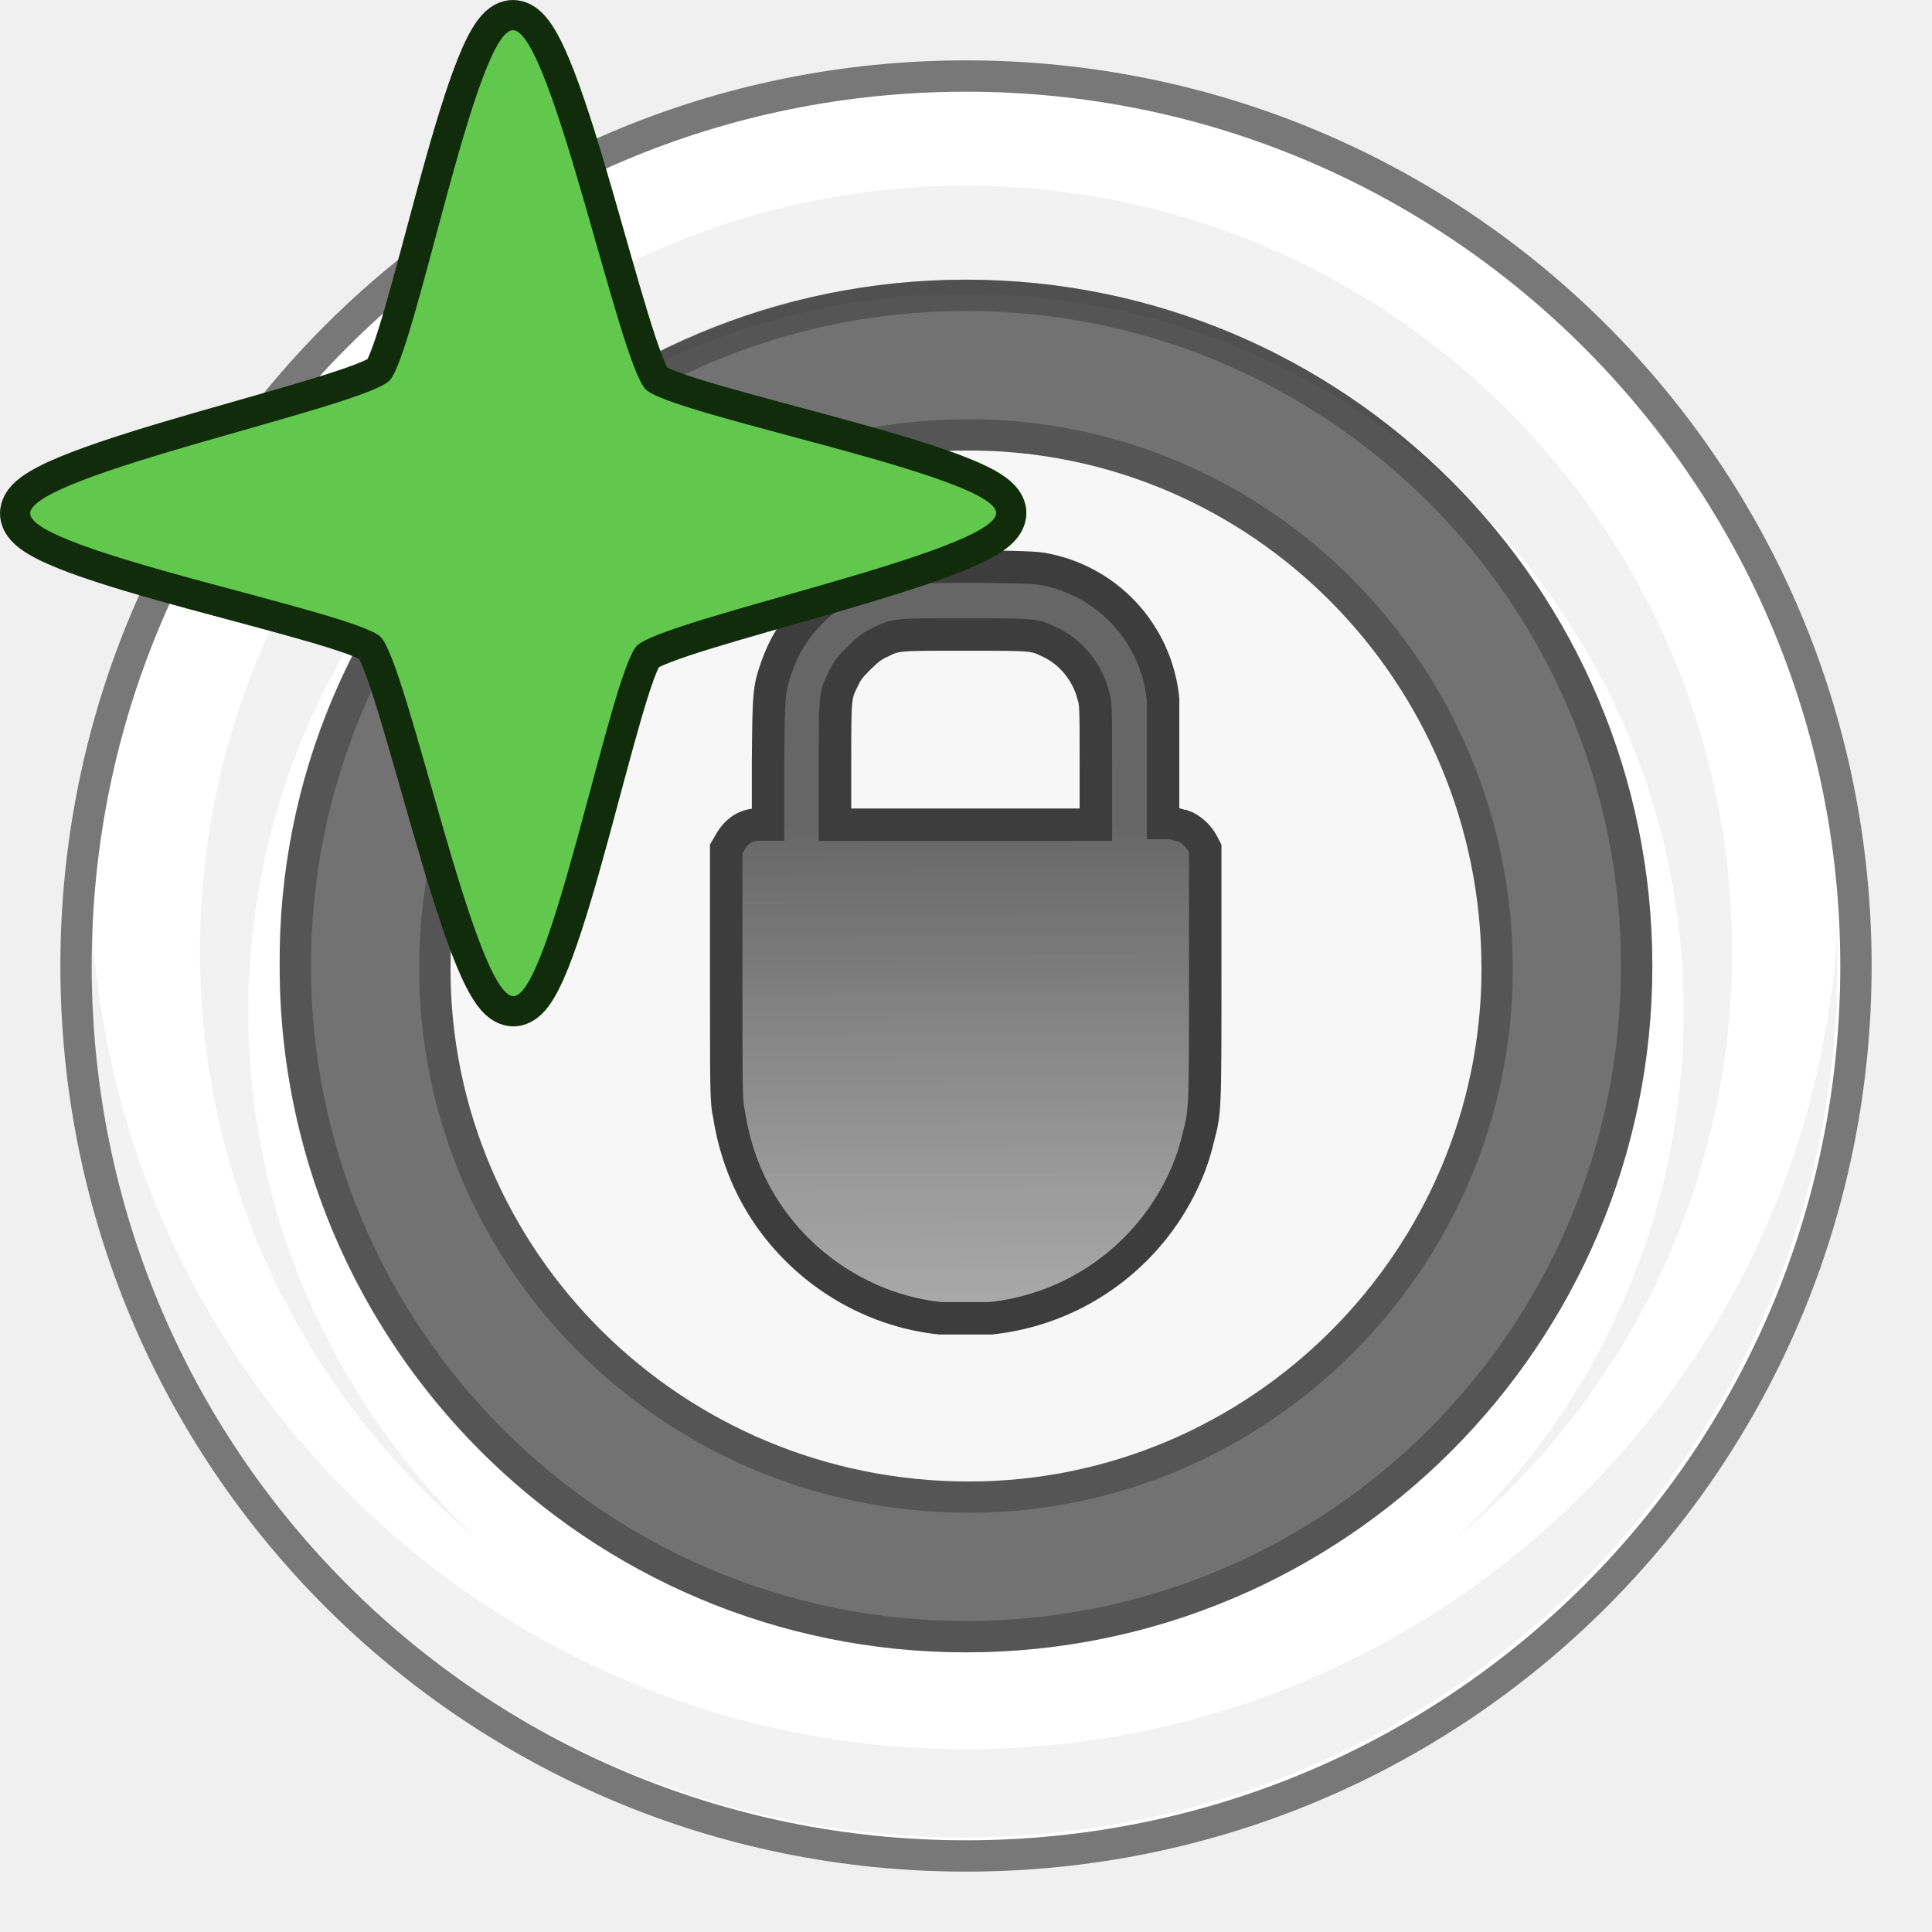
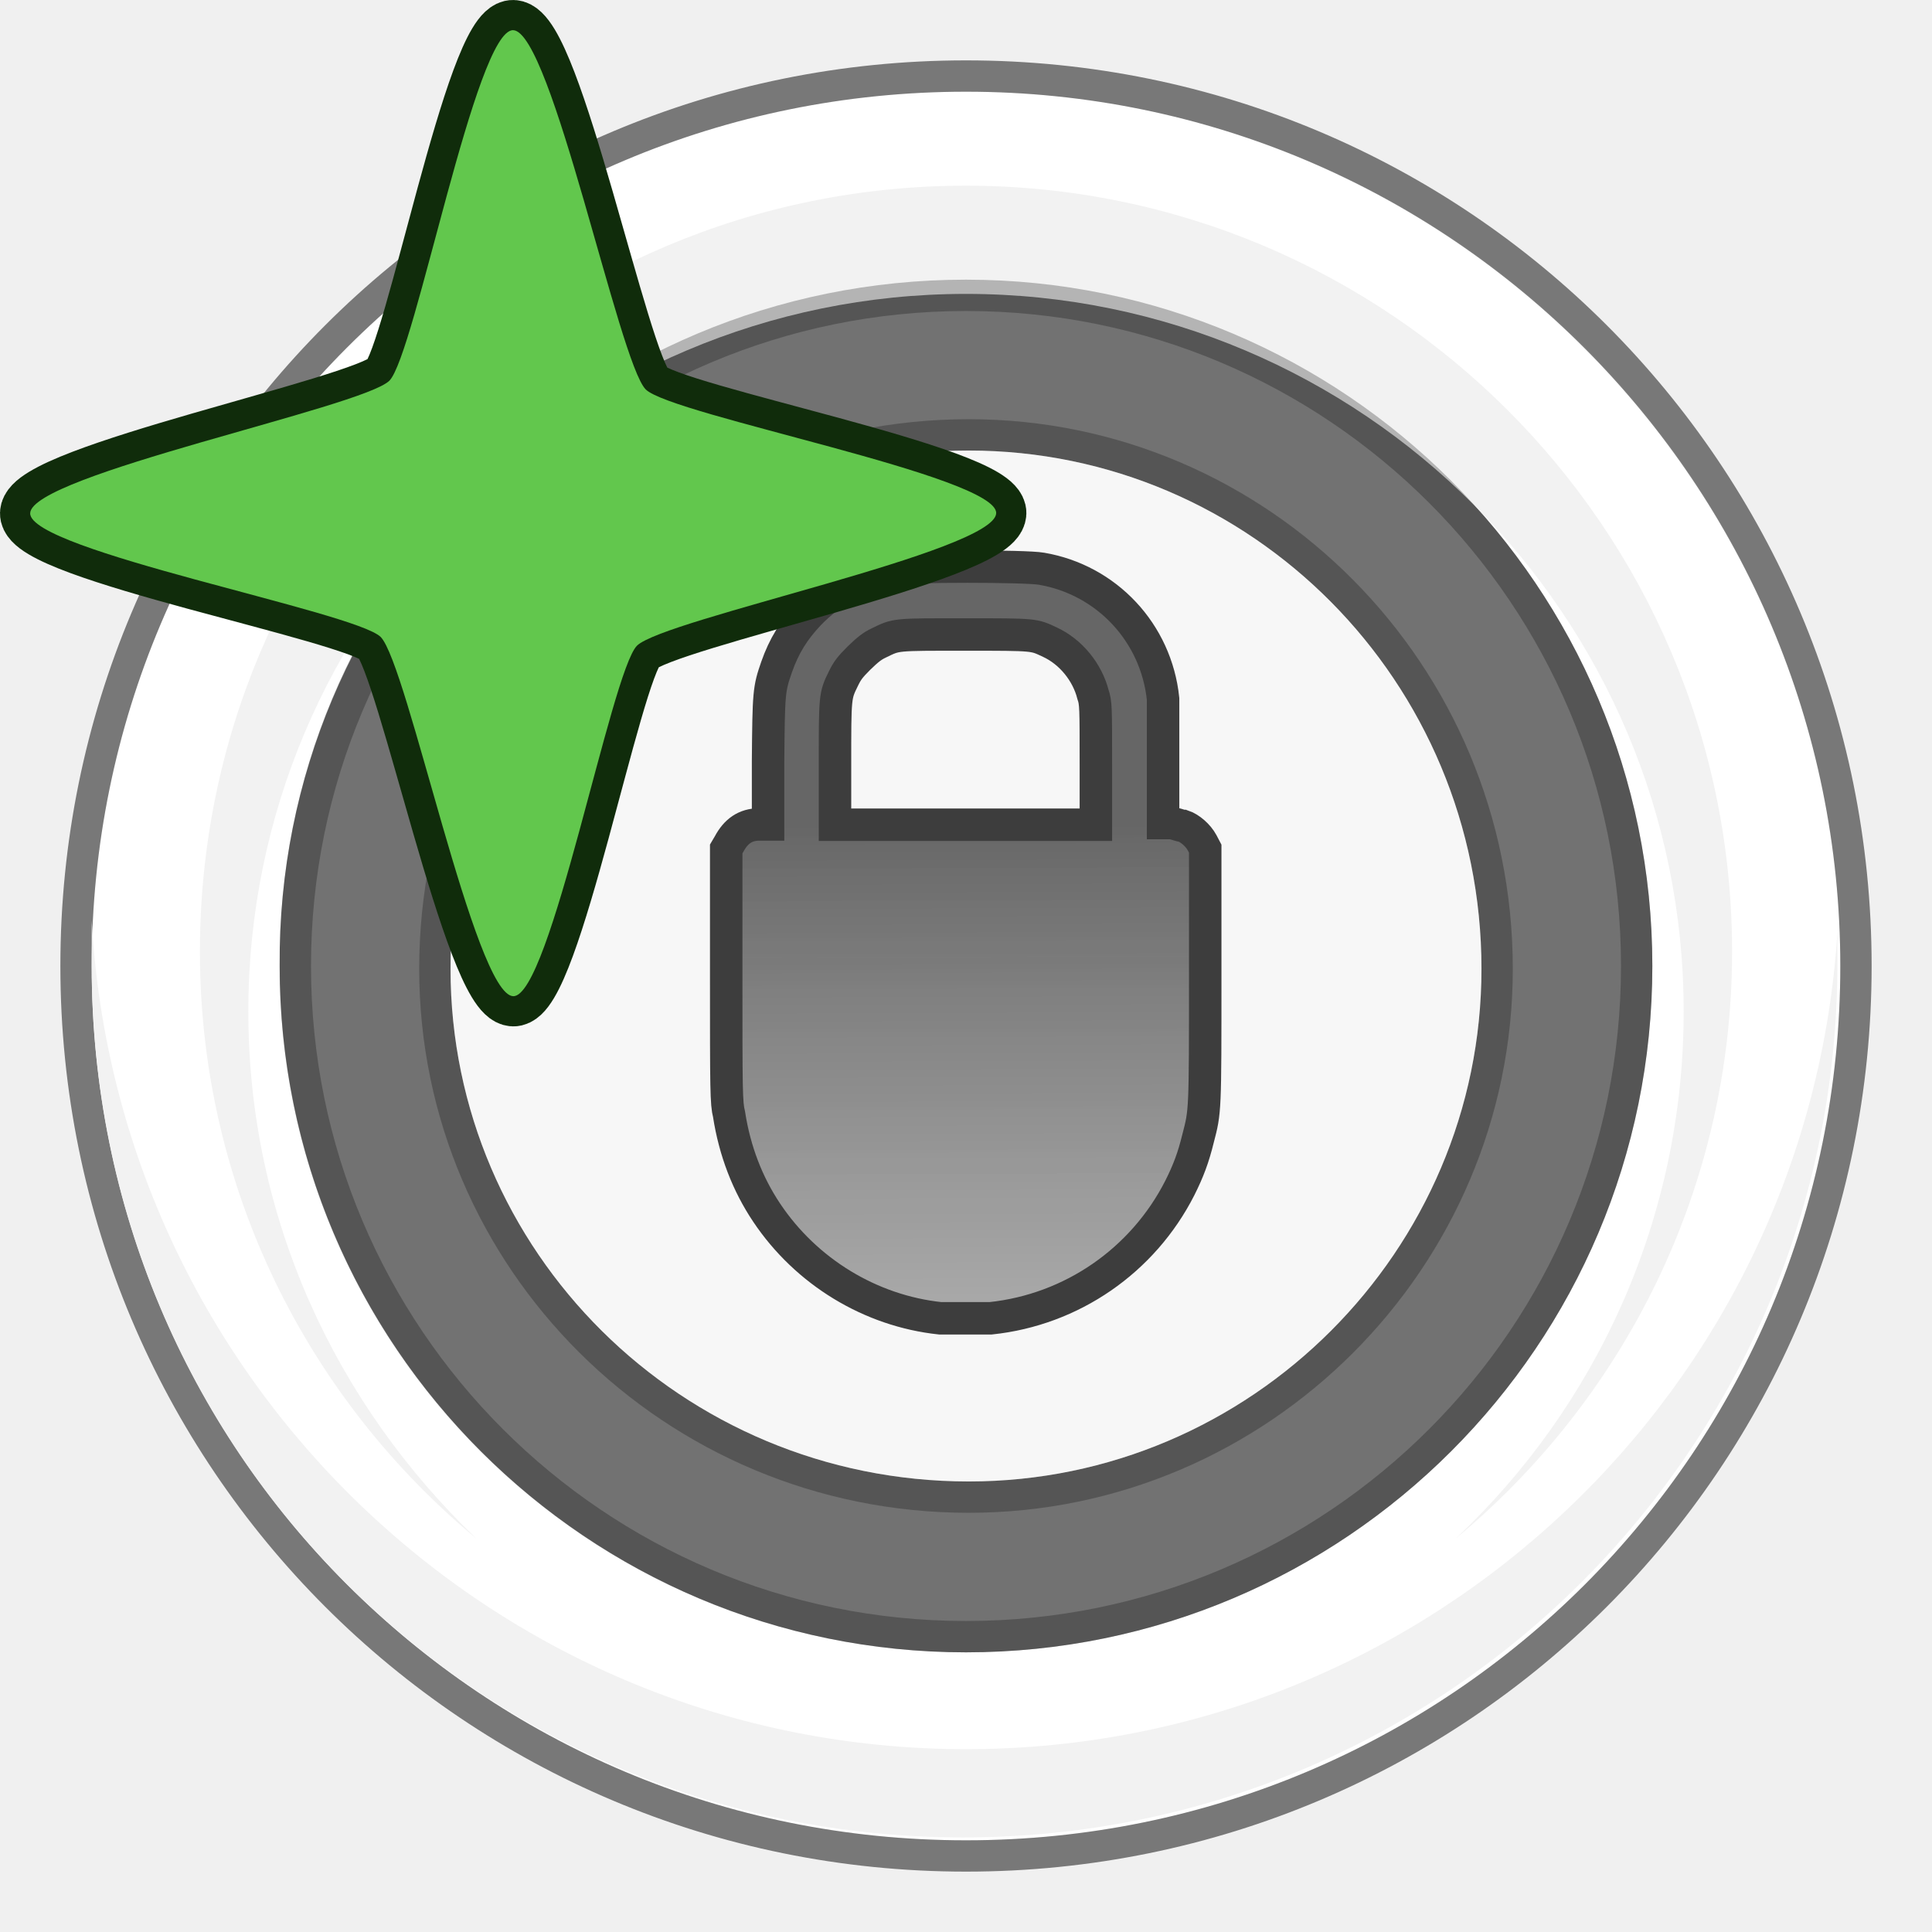
<svg xmlns="http://www.w3.org/2000/svg" xmlns:xlink="http://www.w3.org/1999/xlink" height="64" width="64" viewBox="0 0 64 64" xml:space="preserve">
  <defs>
    <linearGradient id="kpxlogo-e" x1="64" y1="-3.314" x2="64" y2="118.486" gradientUnits="userSpaceOnUse">
      <stop offset="0" stop-color="#414141" id="kpxlogo-stop1" />
      <stop offset=".196" stop-color="#3e3e3e" id="kpxlogo-stop2" />
      <stop offset="1" stop-color="#3a3a3a" id="kpxlogo-stop3" />
    </linearGradient>
    <radialGradient id="kpxlogo-g" cx="302.801" cy="-375.53" fx="302.801" fy="-375.53" r="207.234" gradientTransform="translate(-46.999 185.5275) scale(.3539)" gradientUnits="userSpaceOnUse">
      <stop offset=".673" stop-color="#fcfcfc" stop-opacity="0" id="kpxlogo-stop4" />
      <stop offset="1" stop-color="#fcfcfc" id="kpxlogo-stop5" />
    </radialGradient>
    <radialGradient id="kpxlogo-i" cx="311.147" cy="-348.233" fx="311.147" fy="-348.233" r="172.389" gradientTransform="translate(-46.999 185.5275) scale(.3539)" gradientUnits="userSpaceOnUse">
      <stop offset=".109" stop-color="#0f0f0d" stop-opacity="0" id="kpxlogo-stop6" />
      <stop offset=".886" stop-color="#414141" stop-opacity="0" id="kpxlogo-stop7" />
      <stop offset=".934" stop-color="#1e1e1d" stop-opacity=".684" id="kpxlogo-stop8" />
      <stop offset=".987" stop-color="#0f0f0d" id="kpxlogo-stop9" />
    </radialGradient>
    <radialGradient id="kpxlogo-n" cx="316.893" cy="-451.597" fx="316.893" fy="-451.597" r="334.836" gradientTransform="translate(-46.999 117.9256) scale(.3539 .2026)" gradientUnits="userSpaceOnUse">
      <stop offset="0" stop-color="#2e6b26" id="kpxlogo-stop10" />
      <stop offset="1" stop-color="#6ab536" id="kpxlogo-stop11" />
    </radialGradient>
    <radialGradient id="kpxlogo-p" cx="314.387" cy="-453.363" fx="314.387" fy="-453.363" r="65.392" gradientTransform="translate(-46.999 185.5275) scale(.3539)" gradientUnits="userSpaceOnUse">
      <stop offset="0" stop-color="#6ab536" id="kpxlogo-stop12" />
      <stop offset="1" stop-color="#2e6b26" id="kpxlogo-stop13" />
    </radialGradient>
    <radialGradient id="kpxlogo-r" cx="322.213" cy="-390.255" fx="322.213" fy="-390.255" r="96.585" gradientTransform="translate(-44.2199 256.5751) scale(.3356 .5572)" gradientUnits="userSpaceOnUse">
      <stop offset="0" stop-color="#000" id="kpxlogo-stop14" />
      <stop offset=".784" stop-color="#4f4f4f" stop-opacity="0" id="kpxlogo-stop15" />
    </radialGradient>
    <radialGradient id="kpxlogo-u" cx="312.995" cy="-473.018" fx="312.995" fy="-473.018" r="223.51" gradientTransform="translate(-46.999 185.5275) scale(.3539)" gradientUnits="userSpaceOnUse">
      <stop offset="0" stop-color="#f5f5f5" id="kpxlogo-stop16" />
      <stop offset=".548" stop-color="#f2f2f2" id="kpxlogo-stop17" />
    </radialGradient>
    <linearGradient xlink:href="#kpxlogo-linearGradient1" id="kpxlogo-linearGradient2" x1="5.559" y1="1185.07" x2="5.715" y2="1227.427" gradientUnits="userSpaceOnUse" gradientTransform="translate(39.70789,-1092.275)" />
    <linearGradient id="kpxlogo-linearGradient1">
      <stop style="stop-color:#3e7827;stop-opacity:1;" offset="0" id="kpxlogo-stop1-7" />
      <stop style="stop-color:#c3ea14;stop-opacity:0.412;" offset="1" id="kpxlogo-stop2-6" />
    </linearGradient>
    <filter id="kpxlogo-grey" color-interpolation-filters="sRGB">
      <feColorMatrix type="saturate" values="0" />
    </filter>
  </defs>
  <g filter="url(#kpxlogo-grey)">
    <g transform="translate(2 2) scale(0.46875)">
      <g id="kpxlogo-g18" transform="matrix(2.012579,0,0,2.012579,-24.15094,-132.8302)">
        <g id="kpxlogo-Chrome-3-0-9" transform="translate(433,78)">
-           <path id="kpxlogo-chrome-9-4-3" class="kpxlogo-st0" d="m -419.9,19.8 c 0,17 13.7,30.7 30.7,30.7 17,0 30.7,-13.7 30.7,-30.7 0,-17 -13.7,-30.7 -30.7,-30.7 -17,0 -30.7,13.7 -30.7,30.7 z" style="clip-rule:evenodd;fill:#ffffff;fill-rule:evenodd">
-       </path>
-           <path id="kpxlogo-color-0-6-8" class="kpxlogo-st1" d="m -389.2,-4.3 c 13.3,0 24.1,10.8 24.1,24.1 0,13.3 -10.8,24.1 -24.1,24.1 -13.3,0 -24.1,-10.8 -24.1,-24.1 -0.1,-13.3 10.8,-24.1 24.1,-24.1" style="clip-rule:evenodd;fill:#45862b;fill-opacity:1;fill-rule:evenodd">
-       </path>
-           <path id="kpxlogo-chrome_1_-5-0-02" class="kpxlogo-st2" d="m -421,19.8 c 0,17.6 14.2,31.8 31.8,31.8 17.6,0 31.8,-14.2 31.8,-31.8 0,-17.6 -14.2,-31.8 -31.8,-31.8 -17.6,0 -31.8,14.2 -31.8,31.8 z m 1.1,0 v 0 c 0,-17 13.7,-30.7 30.7,-30.7 17,0 30.7,13.8 30.7,30.7 0,17 -13.7,30.7 -30.7,30.7 -17,0 -30.7,-13.7 -30.7,-30.7 z" style="opacity:0.5;enable-background:new">
-       </path>
-           <path id="kpxlogo-shadows-2-3-4" class="kpxlogo-st3" d="m -358.6,18.1 c 0,0.5 0,1.1 0,1.6 0,17 -13.7,30.7 -30.7,30.7 -17,0 -30.6,-13.6 -30.6,-30.6 0,-0.6 0,-1.1 0,-1.6 0.9,16.2 14.3,29.1 30.7,29.1 16.3,0 29.6,-12.7 30.6,-28.7 z m -30.6,-25.7 c 14.8,0 26.9,12 26.9,26.9 0,8.3 -3.8,15.7 -9.7,20.6 4.9,-4.6 8,-11.2 8,-18.5 0,-13.9 -11.3,-25.2 -25.2,-25.2 -13.9,0 -25.2,11.3 -25.2,25.2 0,7.3 3.1,13.8 8,18.5 -5.9,-4.9 -9.7,-12.3 -9.7,-20.6 0,-14.9 12,-26.9 26.9,-26.9 z" style="clip-rule:evenodd;fill-opacity:0.052;fill-rule:evenodd">
-       </path>
+           <path id="kpxlogo-chrome-9-4-3" class="kpxlogo-st0" d="m -419.9,19.8 c 0,17 13.7,30.7 30.7,30.7 17,0 30.7,-13.7 30.7,-30.7 0,-17 -13.7,-30.7 -30.7,-30.7 -17,0 -30.7,13.7 -30.7,30.7 z" style="clip-rule:evenodd;fill:#ffffff;fill-rule:evenodd" />
+           <path id="kpxlogo-color-0-6-8" class="kpxlogo-st1" d="m -389.2,-4.3 c 13.3,0 24.1,10.8 24.1,24.1 0,13.3 -10.8,24.1 -24.1,24.1 -13.3,0 -24.1,-10.8 -24.1,-24.1 -0.1,-13.3 10.8,-24.1 24.1,-24.1" style="clip-rule:evenodd;fill:#45862b;fill-opacity:1;fill-rule:evenodd" />
+           <path id="kpxlogo-chrome_1_-5-0-02" class="kpxlogo-st2" d="m -421,19.8 c 0,17.6 14.2,31.8 31.8,31.8 17.6,0 31.8,-14.2 31.8,-31.8 0,-17.6 -14.2,-31.8 -31.8,-31.8 -17.6,0 -31.8,14.2 -31.8,31.8 z m 1.1,0 v 0 c 0,-17 13.7,-30.7 30.7,-30.7 17,0 30.7,13.8 30.7,30.7 0,17 -13.7,30.7 -30.7,30.7 -17,0 -30.7,-13.7 -30.7,-30.7 z" style="opacity:0.5;enable-background:new" />
+           <path id="kpxlogo-shadows-2-3-4" class="kpxlogo-st3" d="m -358.6,18.1 c 0,0.5 0,1.1 0,1.6 0,17 -13.7,30.7 -30.7,30.7 -17,0 -30.6,-13.6 -30.6,-30.6 0,-0.6 0,-1.1 0,-1.6 0.9,16.2 14.3,29.1 30.7,29.1 16.3,0 29.6,-12.7 30.6,-28.7 z m -30.6,-25.7 c 14.8,0 26.9,12 26.9,26.9 0,8.3 -3.8,15.7 -9.7,20.6 4.9,-4.6 8,-11.2 8,-18.5 0,-13.9 -11.3,-25.2 -25.2,-25.2 -13.9,0 -25.2,11.3 -25.2,25.2 0,7.3 3.1,13.8 8,18.5 -5.9,-4.9 -9.7,-12.3 -9.7,-20.6 0,-14.9 12,-26.9 26.9,-26.9 z" style="clip-rule:evenodd;fill-opacity:1;fill-rule:evenodd;fill:#f2f2f2" />
        </g>
-         <path id="kpxlogo-inside-shadow-outer-2-2-83" class="kpxlogo-st4" d="m 43.8,73.7 c 13.3,0 24.1,10.8 24.1,24.1 0,13.3 -10.8,24.1 -24.1,24.1 -13.2,0 -23.9,-10.6 -24.1,-23.7 v -0.4 c -0.1,-13.3 10.7,-24.1 24.1,-24.1 z m 0,1.1 c -12.7,0 -23,10.3 -23,23 0,12.7 10.3,23 23,23 12.7,0 23,-10.3 23,-23 0,-12.7 -10.3,-23 -23,-23 z" style="opacity:0.256;enable-background:new">
-      </path>
-         <path id="kpxlogo-inside-shadow-7-6-9" class="kpxlogo-st5" d="m 43.9,78.6 c -10.7,0 -19.3,8.6 -19.3,19.3 0,10.5 8.6,19.1 19.3,19.1 10.5,0 19.1,-8.6 19.1,-19.1 0,-10.7 -8.6,-19.3 -19.1,-19.3 z m 0,1.1 c 9.9,0 18,8.1 18,18.2 0,9.9 -8.1,18 -18,18 -10.1,0 -18.2,-8.1 -18.2,-18 0,-10.1 8.1,-18.2 18.2,-18.2 z" style="fill-opacity:0.25">
-      </path>
-         <path id="kpxlogo-inside-3-9-0" class="kpxlogo-st6" d="m 43.9,79.7 c 9.9,0 18,8.1 18,18.2 0,9.9 -8.1,18 -18,18 -10.1,0 -18.2,-8.1 -18.2,-18 0,-10.1 8.1,-18.2 18.2,-18.2 z" style="clip-rule:evenodd;fill:#f7f7f7;fill-rule:evenodd">
-      </path>
+         <path id="kpxlogo-inside-shadow-outer-2-2-83" class="kpxlogo-st4" d="m 43.8,73.7 c 13.3,0 24.1,10.8 24.1,24.1 0,13.3 -10.8,24.1 -24.1,24.1 -13.2,0 -23.9,-10.6 -24.1,-23.7 v -0.4 c -0.1,-13.3 10.7,-24.1 24.1,-24.1 z m 0,1.1 c -12.7,0 -23,10.3 -23,23 0,12.7 10.3,23 23,23 12.7,0 23,-10.3 23,-23 0,-12.7 -10.3,-23 -23,-23 z" style="opacity:0.256;enable-background:new" />
+         <path id="kpxlogo-inside-shadow-7-6-9" class="kpxlogo-st5" d="m 43.9,78.6 c -10.7,0 -19.3,8.6 -19.3,19.3 0,10.5 8.6,19.1 19.3,19.1 10.5,0 19.1,-8.6 19.1,-19.1 0,-10.7 -8.6,-19.3 -19.1,-19.3 z m 0,1.1 c 9.9,0 18,8.1 18,18.2 0,9.9 -8.1,18 -18,18 -10.1,0 -18.2,-8.1 -18.2,-18 0,-10.1 8.1,-18.2 18.2,-18.2 z" style="fill-opacity:0.25" />
+         <path id="kpxlogo-inside-3-9-0" class="kpxlogo-st6" d="m 43.9,79.7 c 9.9,0 18,8.1 18,18.2 0,9.9 -8.1,18 -18,18 -10.1,0 -18.2,-8.1 -18.2,-18 0,-10.1 8.1,-18.2 18.2,-18.2 z" style="clip-rule:evenodd;fill:#f7f7f7;fill-rule:evenodd" />
        <path id="kpxlogo-path6-5" style="fill:url(#kpxlogo-linearGradient2);fill-opacity:1;stroke:#264817;stroke-width:1.14;stroke-dasharray:none;stroke-opacity:1" d="m 41.17,83.9 c -1.11,0.2 -2.08,0.71 -2.88,1.54 -0.54,0.57 -0.88,1.12 -1.14,1.86 -0.27,0.78 -0.28,0.88 -0.3,3.33 v 2.2 h -0.31 c -0.49,0 -0.82,0.24 -1.06,0.69 l -0.1,0.17 v 4.44 c 0,4.03 0,4.48 0.1,4.88 0.2,1.29 0.65,2.45 1.32,3.45 1.39,2.08 3.65,3.45 6.09,3.71 0.44,0 1.34,0 1.78,0 2.84,-0.3 5.34,-2.02 6.64,-4.58 0.3,-0.6 0.47,-1.05 0.64,-1.74 0.25,-0.96 0.25,-0.91 0.25,-5.75 v -4.42 l -0.11,-0.21 c -0.14,-0.26 -0.43,-0.51 -0.67,-0.59 -0.1,0 -0.3,-0.1 -0.44,-0.1 h -0.26 v -1.97 c 0,-1.09 0,-2.16 0,-2.39 -0.24,-2.32 -1.98,-4.18 -4.27,-4.57 -0.55,-0.1 -4.66,-0.1 -5.2,0 z m 2.59,2.26 c 2.5,0 2.41,0 2.99,0.27 0.73,0.34 1.31,1.05 1.51,1.84 0.1,0.29 0.1,0.45 0.1,2.44 v 2.13 h -4.58 -4.58 v -2.13 c 0,-2.39 0,-2.4 0.29,-2.99 0.14,-0.29 0.23,-0.41 0.55,-0.73 0.31,-0.3 0.46,-0.42 0.69,-0.53 0.64,-0.31 0.53,-0.3 3.05,-0.3 z" />
      </g>
    </g>
  </g>
  <g stroke="#0c0c0c" stroke-opacity=".8" style="display:inline;stroke:#34220a;stroke-width:1;stroke-opacity:1">
    <g style="display:inline;stroke:#34220a;stroke-width:.846;stroke-opacity:1">
      <path d="M17 33c-1.27-.04-3.5-11-4.39-11.9C11.74 20.25.96 18.24 1 17c.04-1.27 11-3.5 11.9-4.39C13.75 11.74 15.76.96 17 1c1.27.04 3.5 11 4.39 11.9.87.86 11.65 2.87 11.61 4.1-.04 1.27-11 3.5-11.9 4.39-.86.87-2.87 11.65-4.1 11.61z" display="inline" fill="#62c74d" stroke="none" style="display:inline;stroke:#102c0b;stroke-width:2;stroke-dasharray:none;stroke-opacity:1;paint-order:stroke fill markers" />
    </g>
  </g>
</svg>
